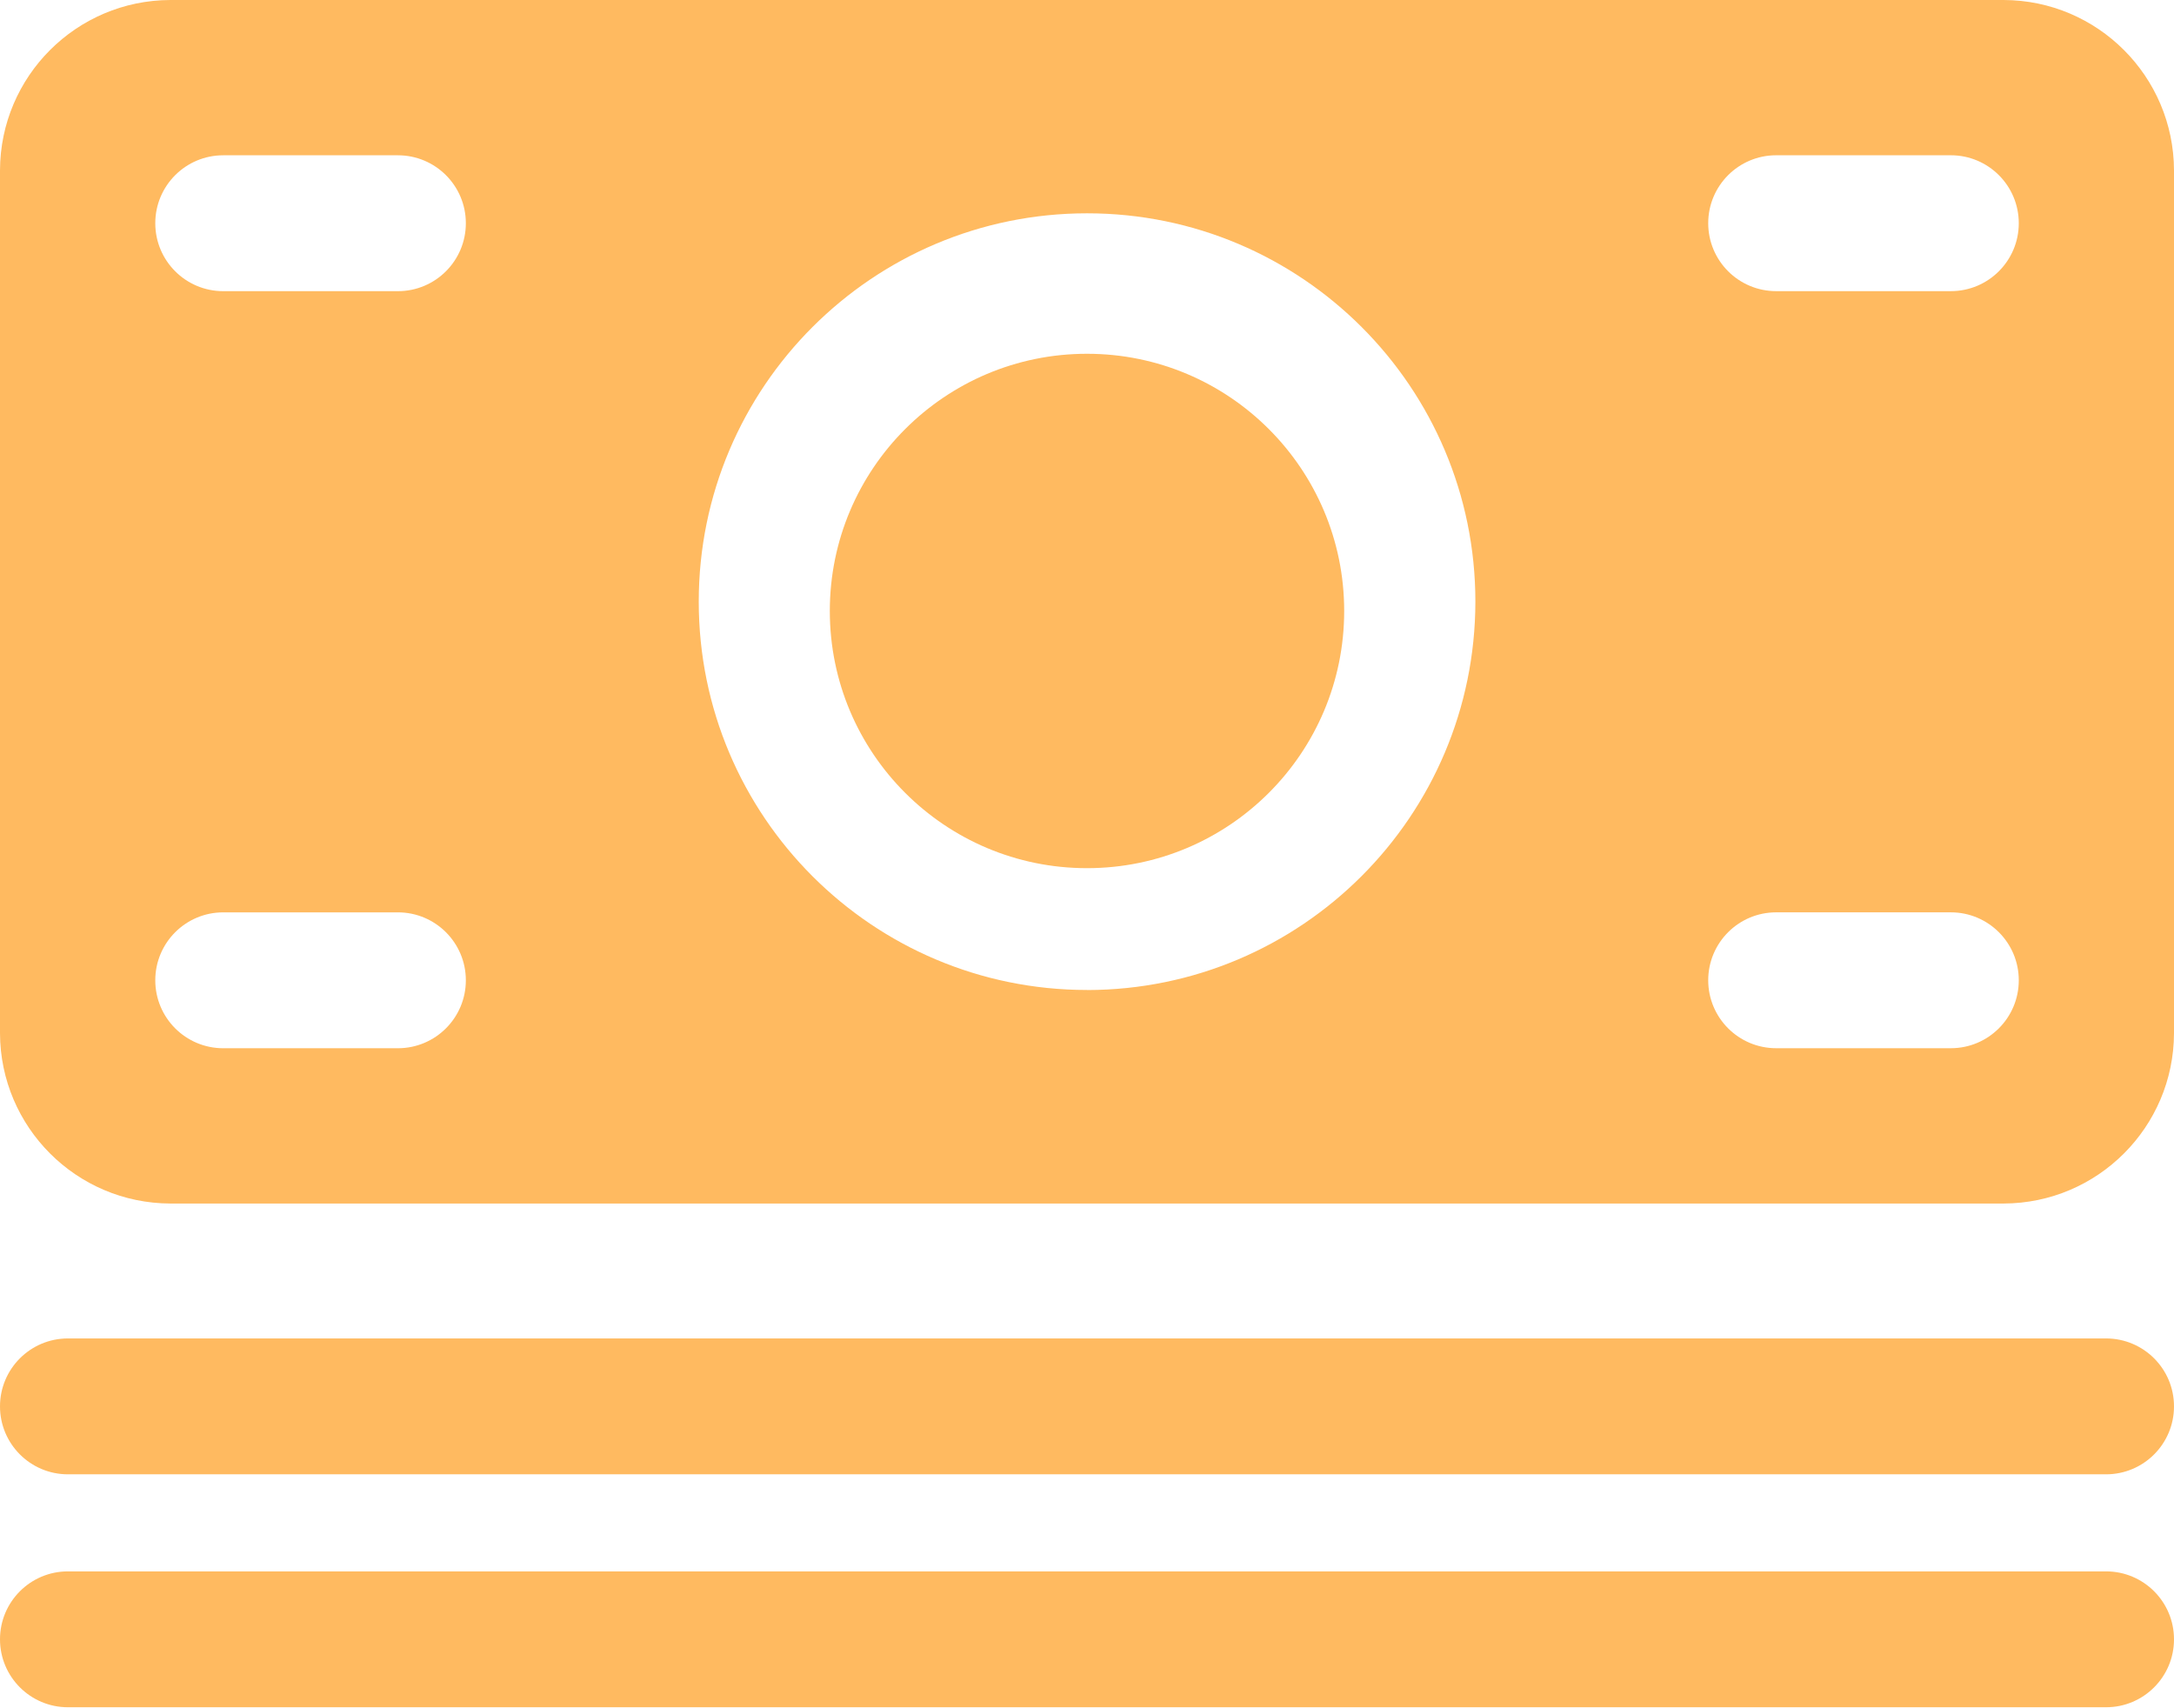
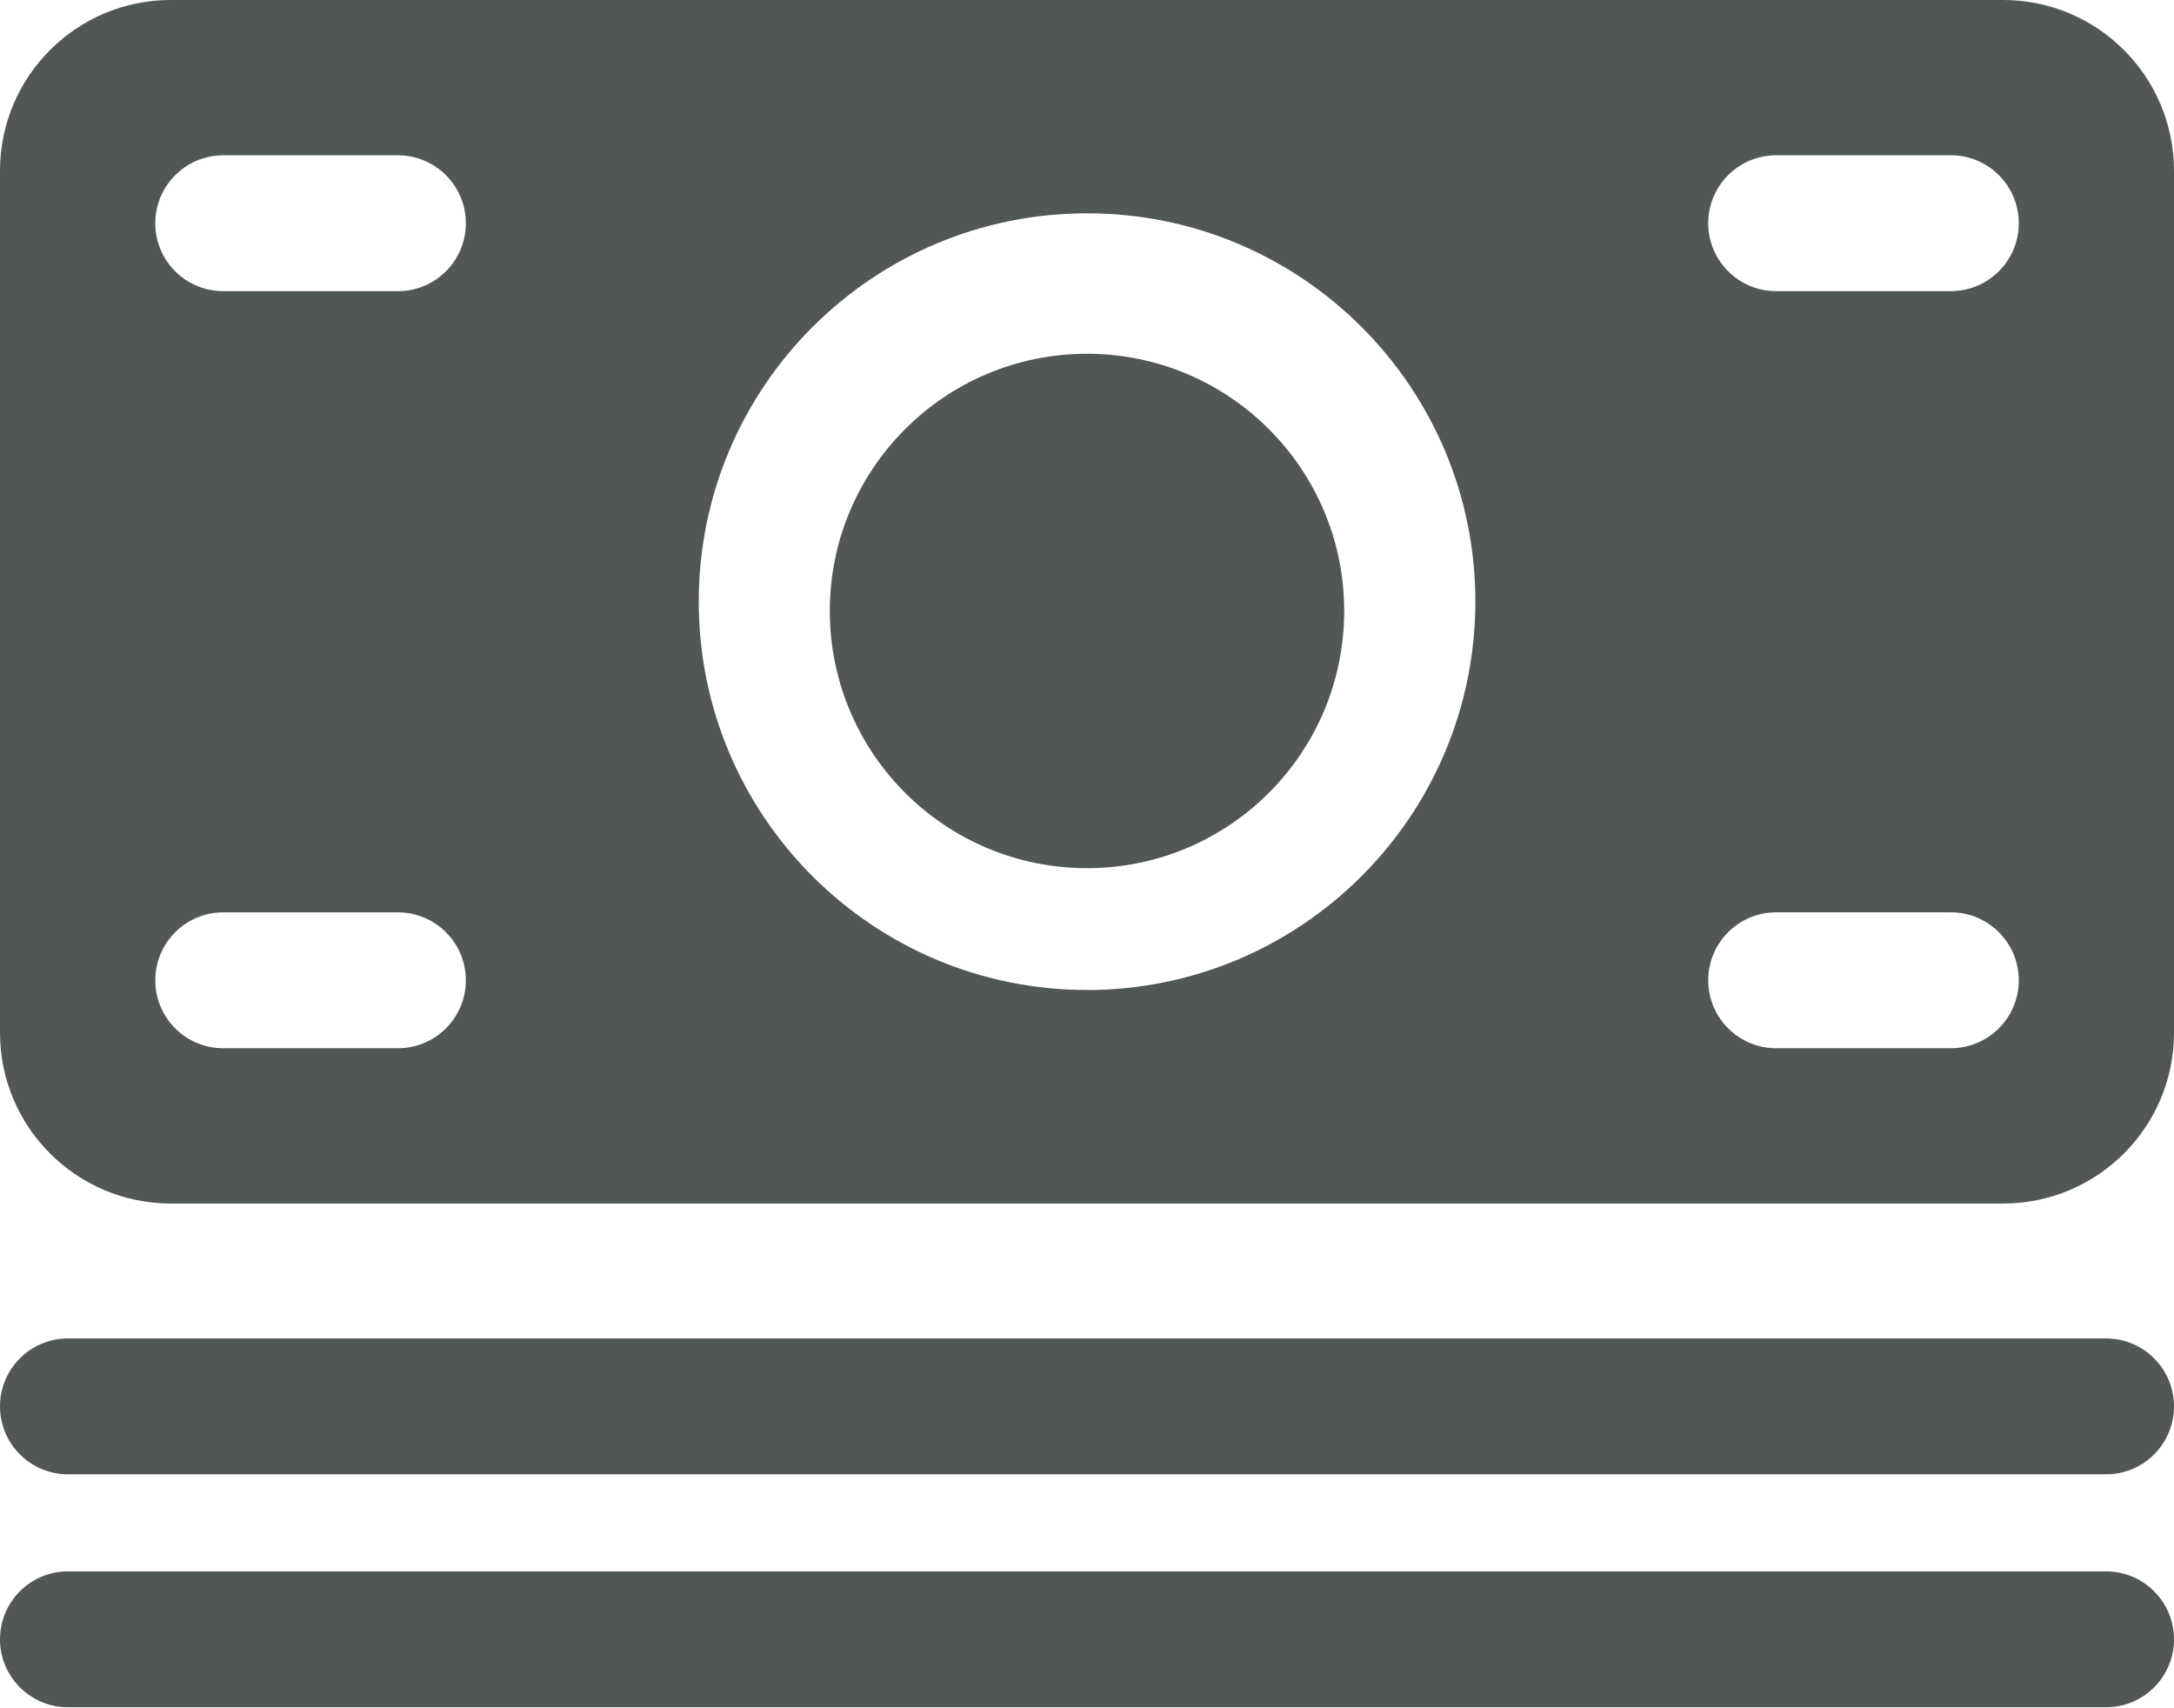
<svg xmlns="http://www.w3.org/2000/svg" width="101.894" height="80.014">
-   <g transform="translate(-32 -80.1)" fill="#ffba60">
+   <g transform="translate(-32 -80.1)" fill="#515754">
    <path d="M130.71 142.828H35.184a3.184 3.184 0 1 0 0 6.368h95.526a3.184 3.184 0 1 0 0-6.368zm0 10.917H35.184a3.184 3.184 0 1 0 0 6.368h95.526a3.184 3.184 0 1 0 0-6.368zm-4.8-73.645H39.983A8.008 8.008 0 0 0 32 88.083v40.439a8.008 8.008 0 0 0 7.983 7.983h85.928a8.008 8.008 0 0 0 7.983-7.983V88.083a8.008 8.008 0 0 0-7.983-7.983zm-75.26 49.127h-8.188a3.184 3.184 0 1 1 0-6.368h8.188a3.184 3.184 0 1 1 0 6.368zm0-35.481h-8.188a3.184 3.184 0 1 1 0-6.368h8.188a3.184 3.184 0 1 1 0 6.368zm32.3 32.751a18.2 18.2 0 1 1 18.2-18.2A18.219 18.219 0 0 1 82.947 126.5zm40.485 2.729h-8.188a3.184 3.184 0 1 1 0-6.368h8.188a3.184 3.184 0 1 1 0 6.368zm0-35.481h-8.188a3.184 3.184 0 1 1 0-6.368h8.188a3.184 3.184 0 1 1 0 6.368z" />
    <ellipse cx="12.054" cy="12.054" rx="12.054" ry="12.054" transform="translate(70.893 96.68)" />
  </g>
</svg>
